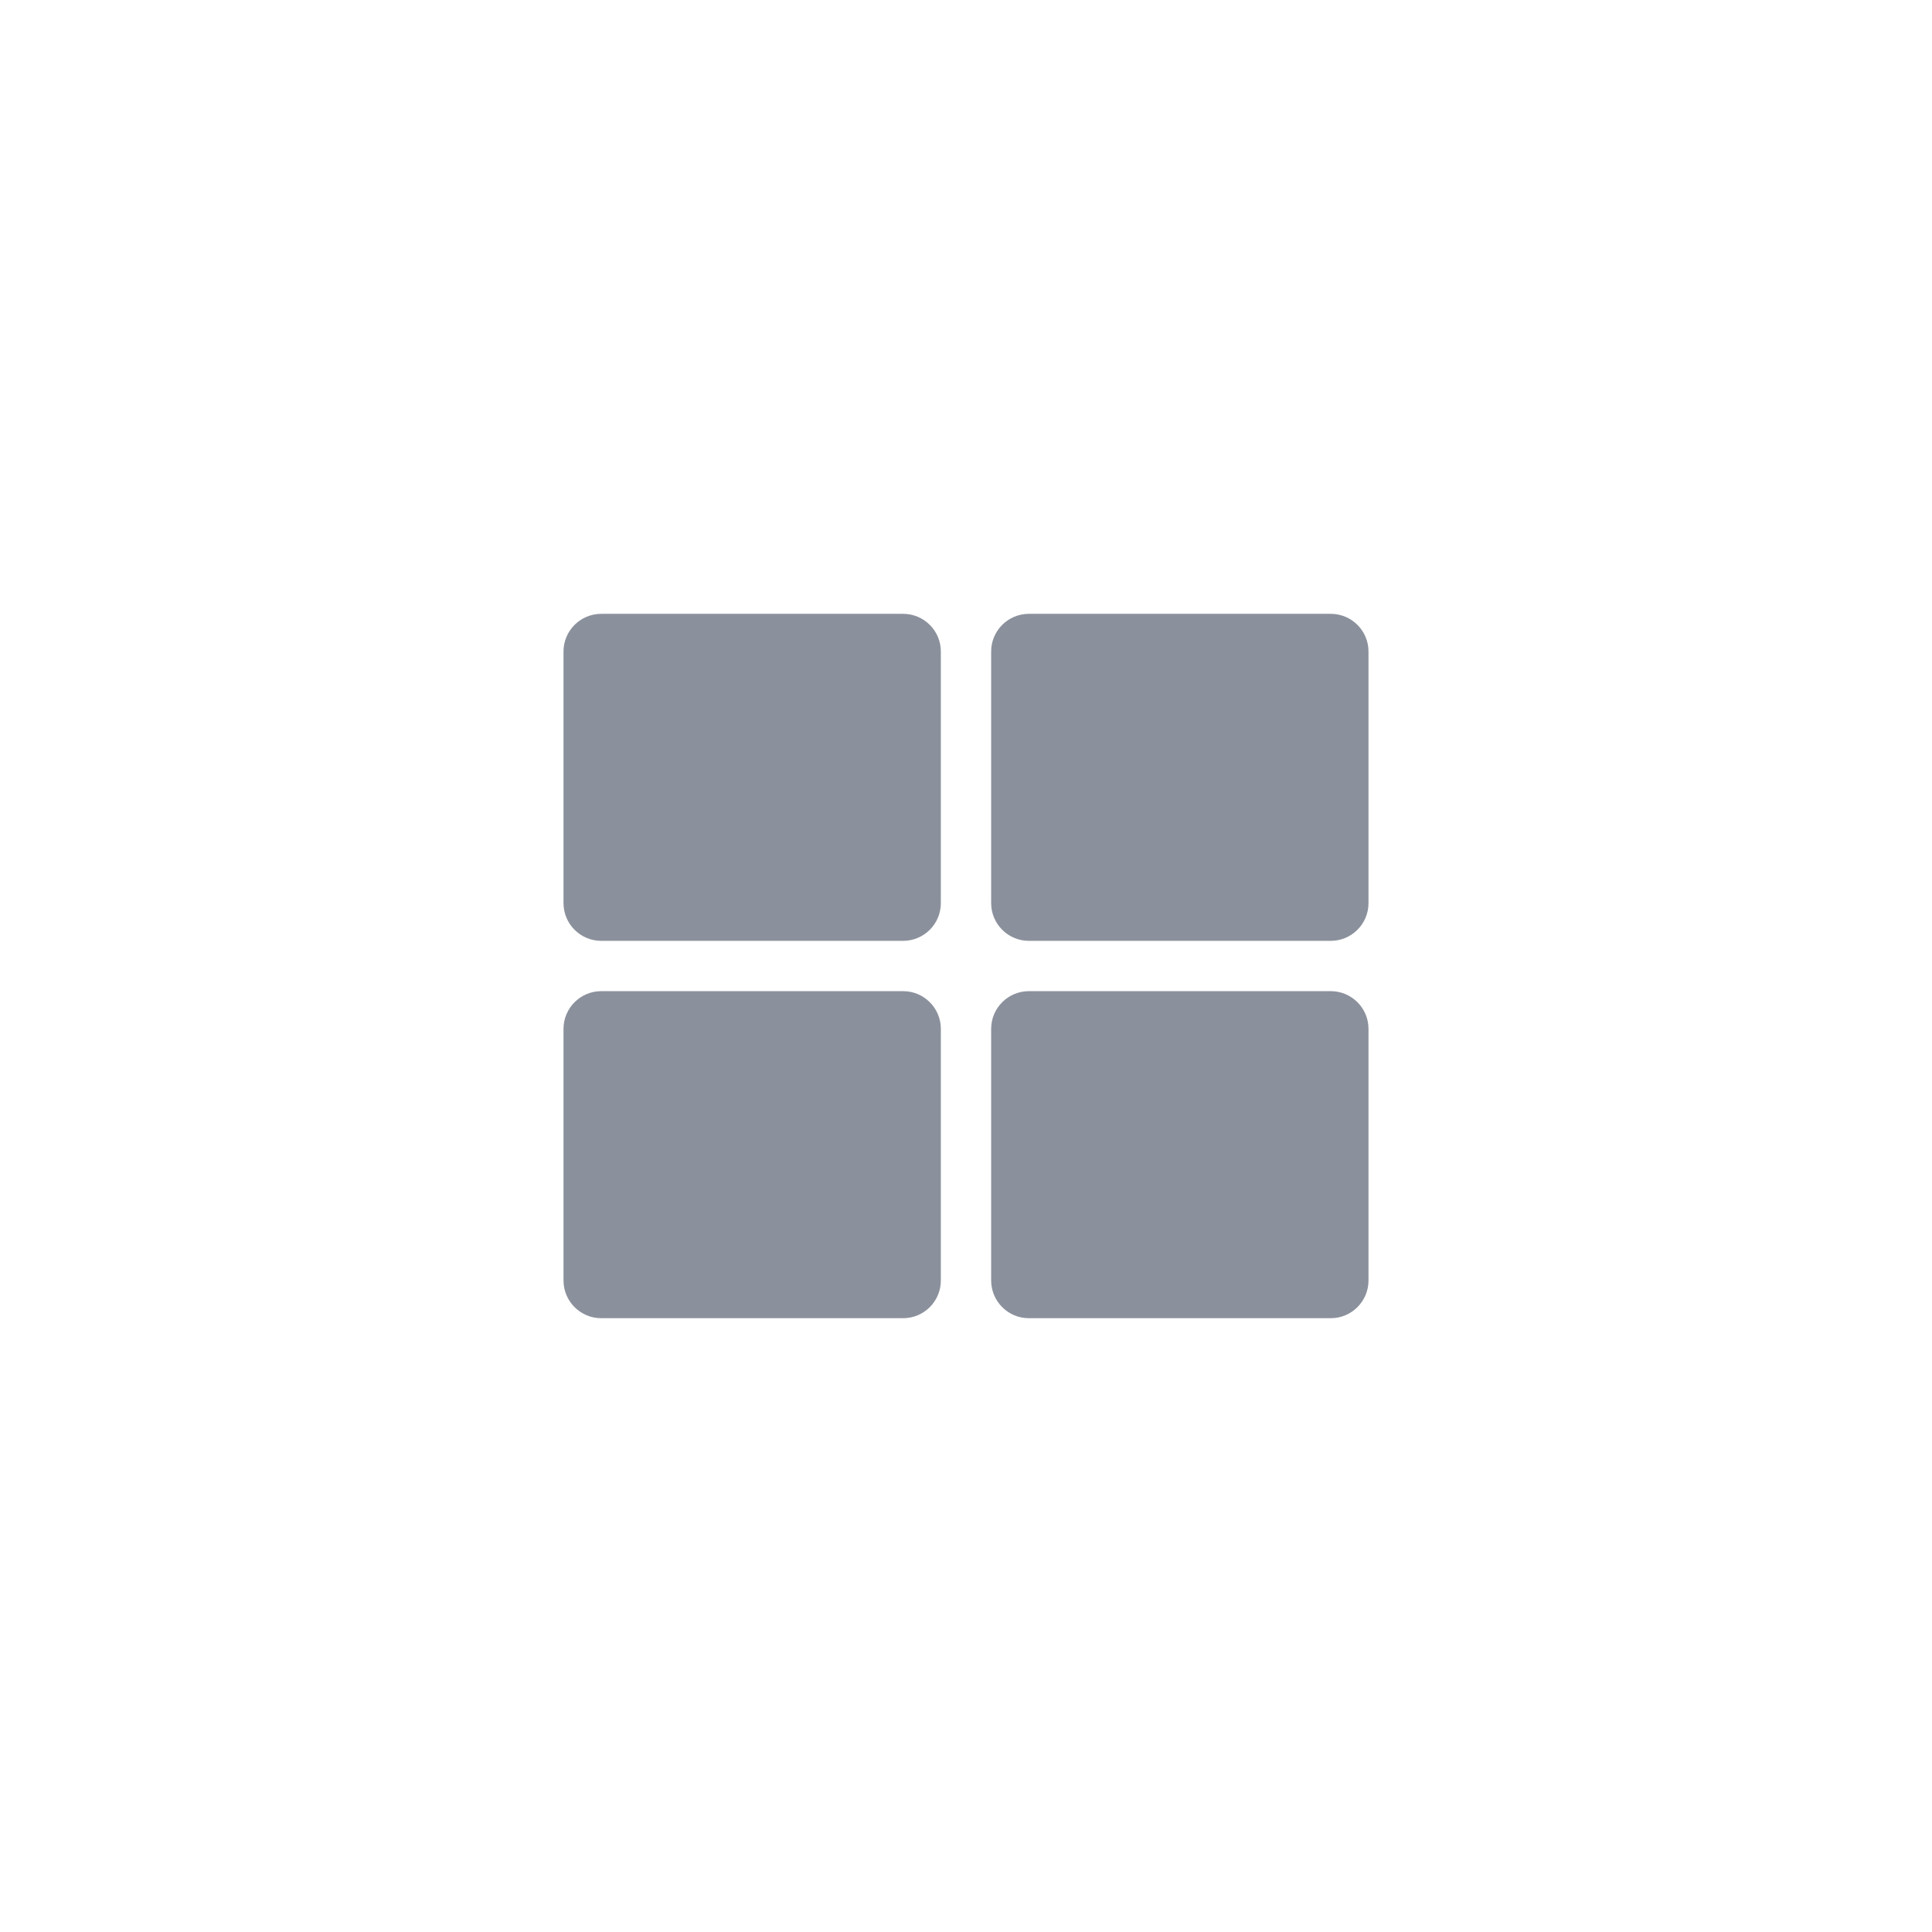
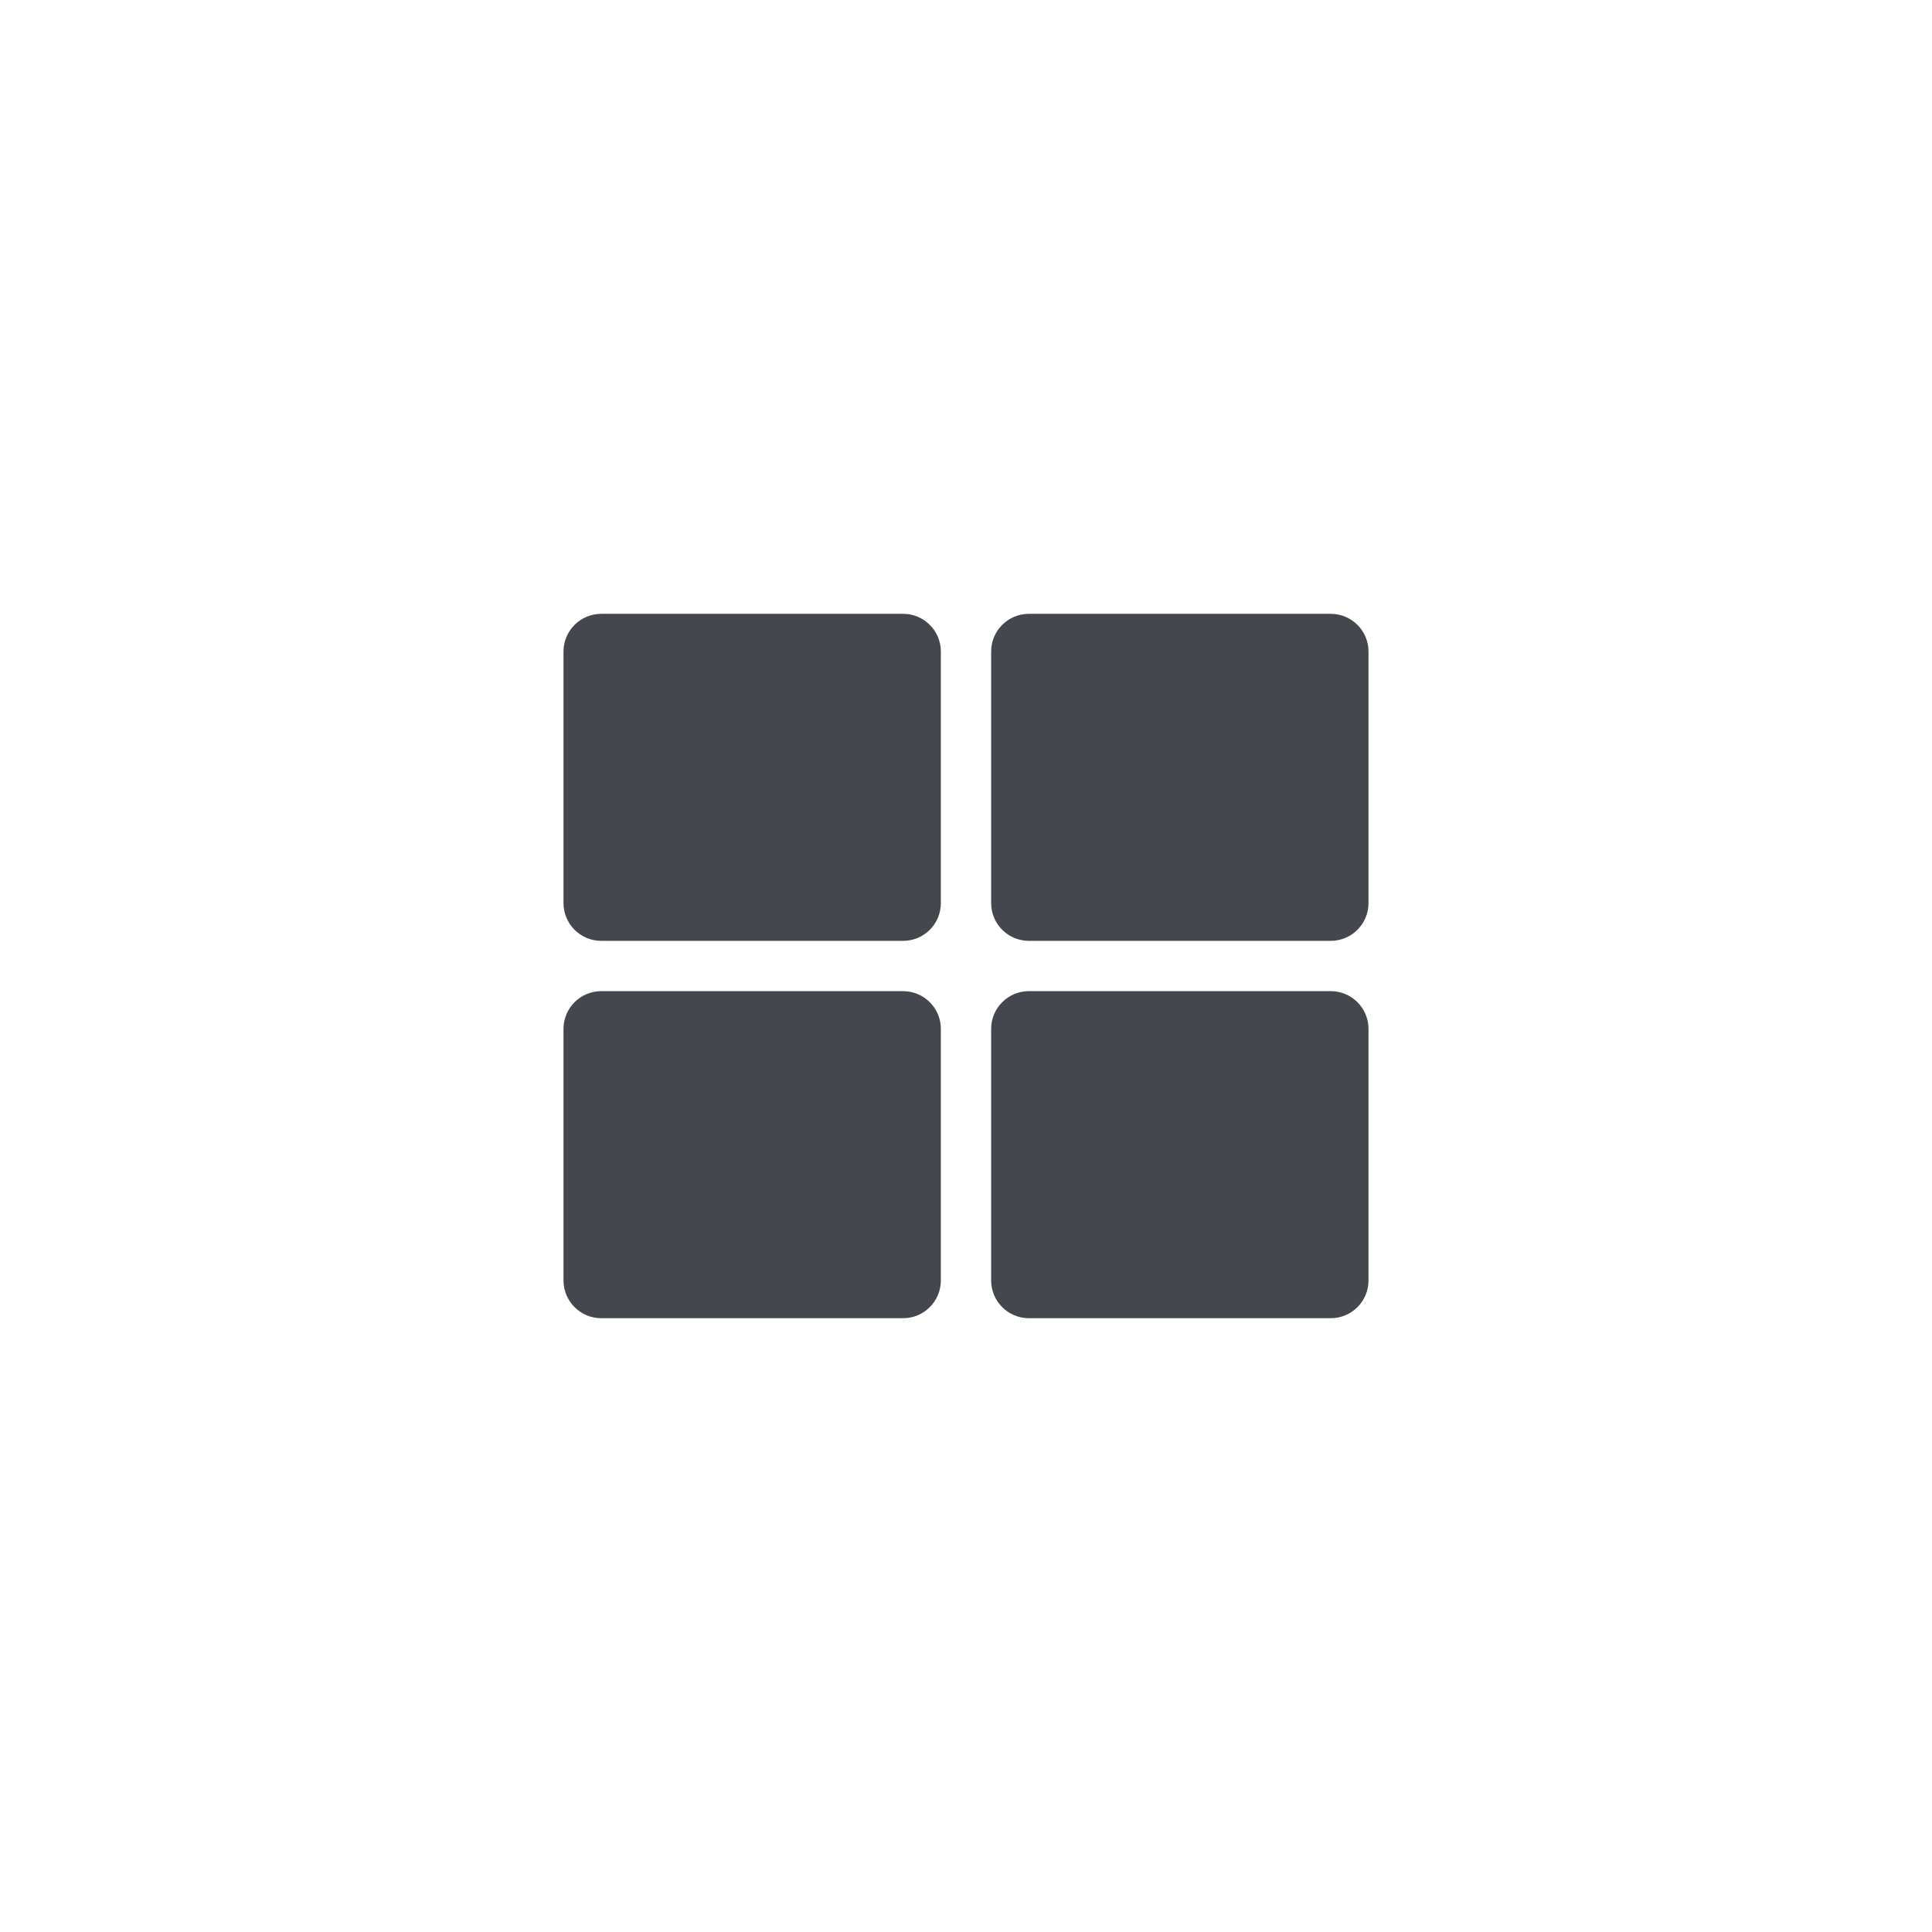
<svg xmlns="http://www.w3.org/2000/svg" width="60" height="60" viewBox="0 0 60 60">
  <g fill="none" fill-rule="evenodd">
    <path d="M0 0H40V40H0z" />
    <g transform="translate(17 19)">
-       <path fill="#8B919C" fill-rule="nonzero" d="M14.953.063h9.375c.647 0 1.172.524 1.172 1.171v7.813c0 .647-.525 1.172-1.172 1.172h-9.375c-.647 0-1.172-.525-1.172-1.172V1.234c0-.647.525-1.171 1.172-1.171zm-3.906 0H1.672C1.025.063.5.587.5 1.234v7.813c0 .647.525 1.172 1.172 1.172h9.375c.647 0 1.172-.525 1.172-1.172V1.234c0-.647-.525-1.171-1.172-1.171zM.5 12.953v7.813c0 .647.525 1.172 1.172 1.172h9.375c.647 0 1.172-.525 1.172-1.172v-7.813c0-.647-.525-1.172-1.172-1.172H1.672c-.647 0-1.172.525-1.172 1.172zm14.453 8.985h9.375c.647 0 1.172-.525 1.172-1.172v-7.813c0-.647-.525-1.172-1.172-1.172h-9.375c-.647 0-1.172.525-1.172 1.172v7.813c0 .647.525 1.172 1.172 1.172z" />
+       <path fill="#45474e" fill-rule="nonzero" d="M14.953.063h9.375c.647 0 1.172.524 1.172 1.171v7.813c0 .647-.525 1.172-1.172 1.172h-9.375c-.647 0-1.172-.525-1.172-1.172V1.234c0-.647.525-1.171 1.172-1.171zm-3.906 0H1.672C1.025.063.5.587.5 1.234v7.813c0 .647.525 1.172 1.172 1.172h9.375c.647 0 1.172-.525 1.172-1.172V1.234c0-.647-.525-1.171-1.172-1.171zM.5 12.953v7.813c0 .647.525 1.172 1.172 1.172h9.375c.647 0 1.172-.525 1.172-1.172v-7.813c0-.647-.525-1.172-1.172-1.172H1.672c-.647 0-1.172.525-1.172 1.172zm14.453 8.985h9.375c.647 0 1.172-.525 1.172-1.172v-7.813c0-.647-.525-1.172-1.172-1.172h-9.375c-.647 0-1.172.525-1.172 1.172v7.813c0 .647.525 1.172 1.172 1.172z" />
    </g>
  </g>
</svg>
